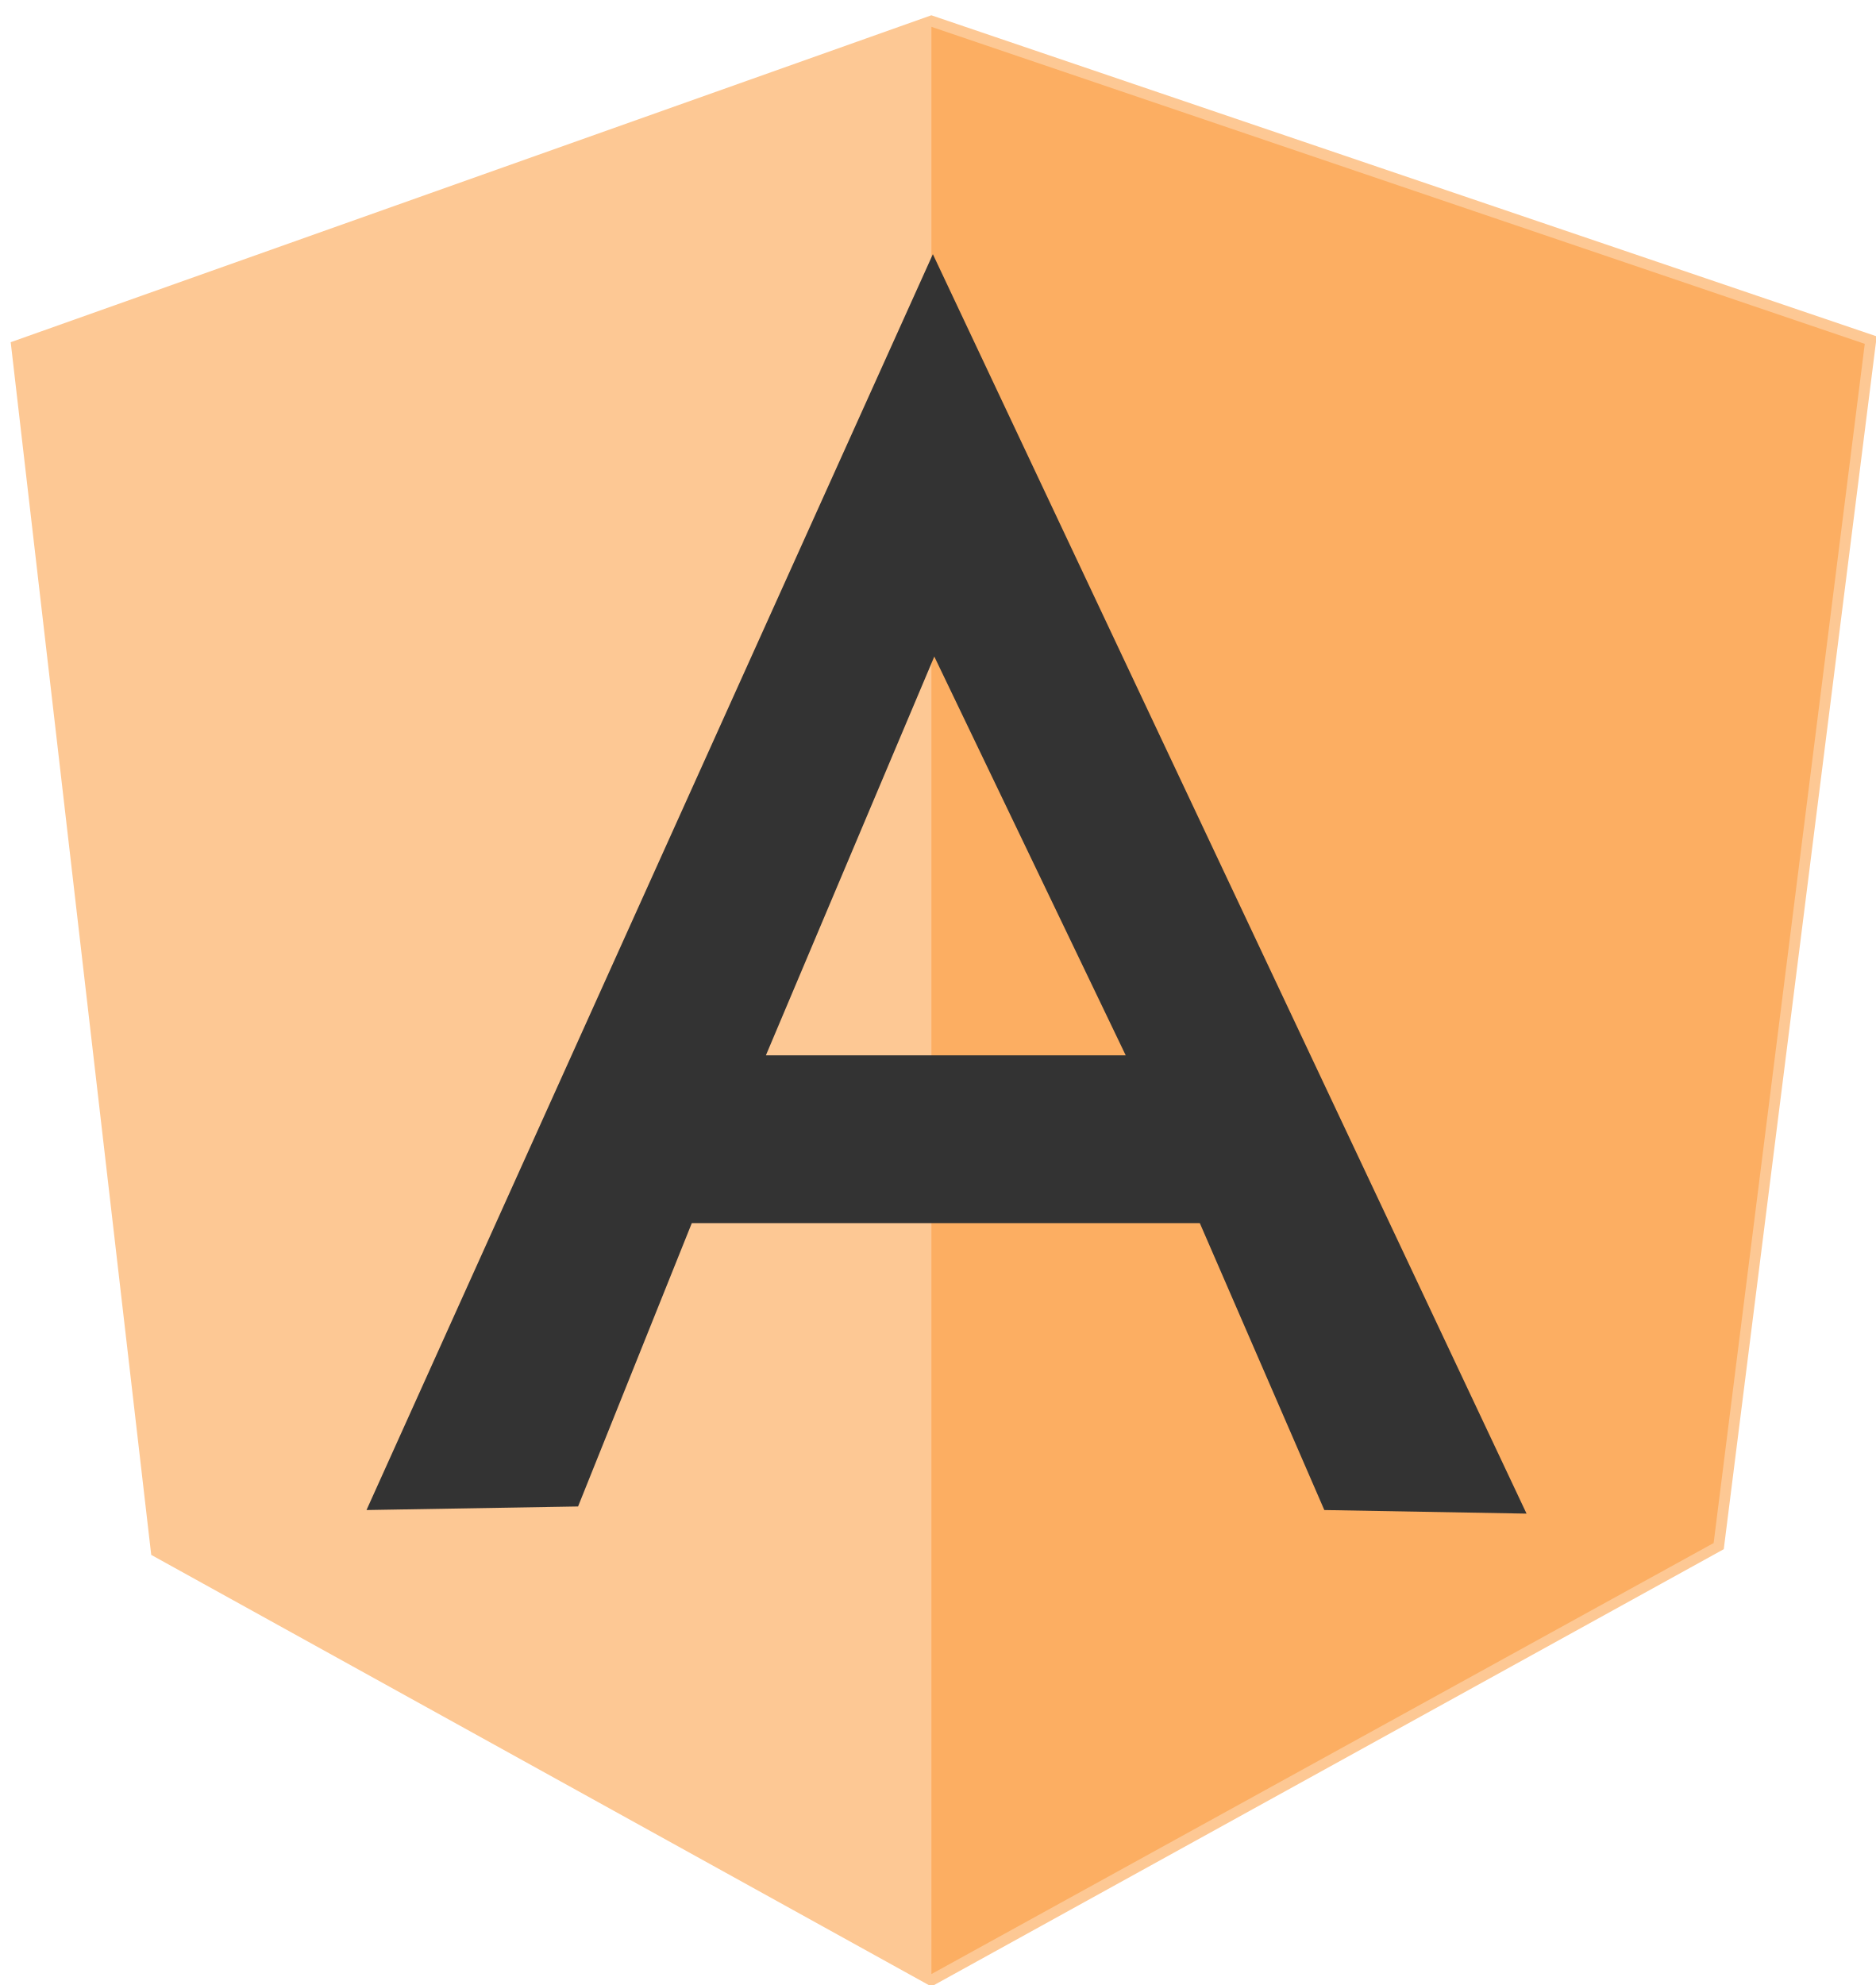
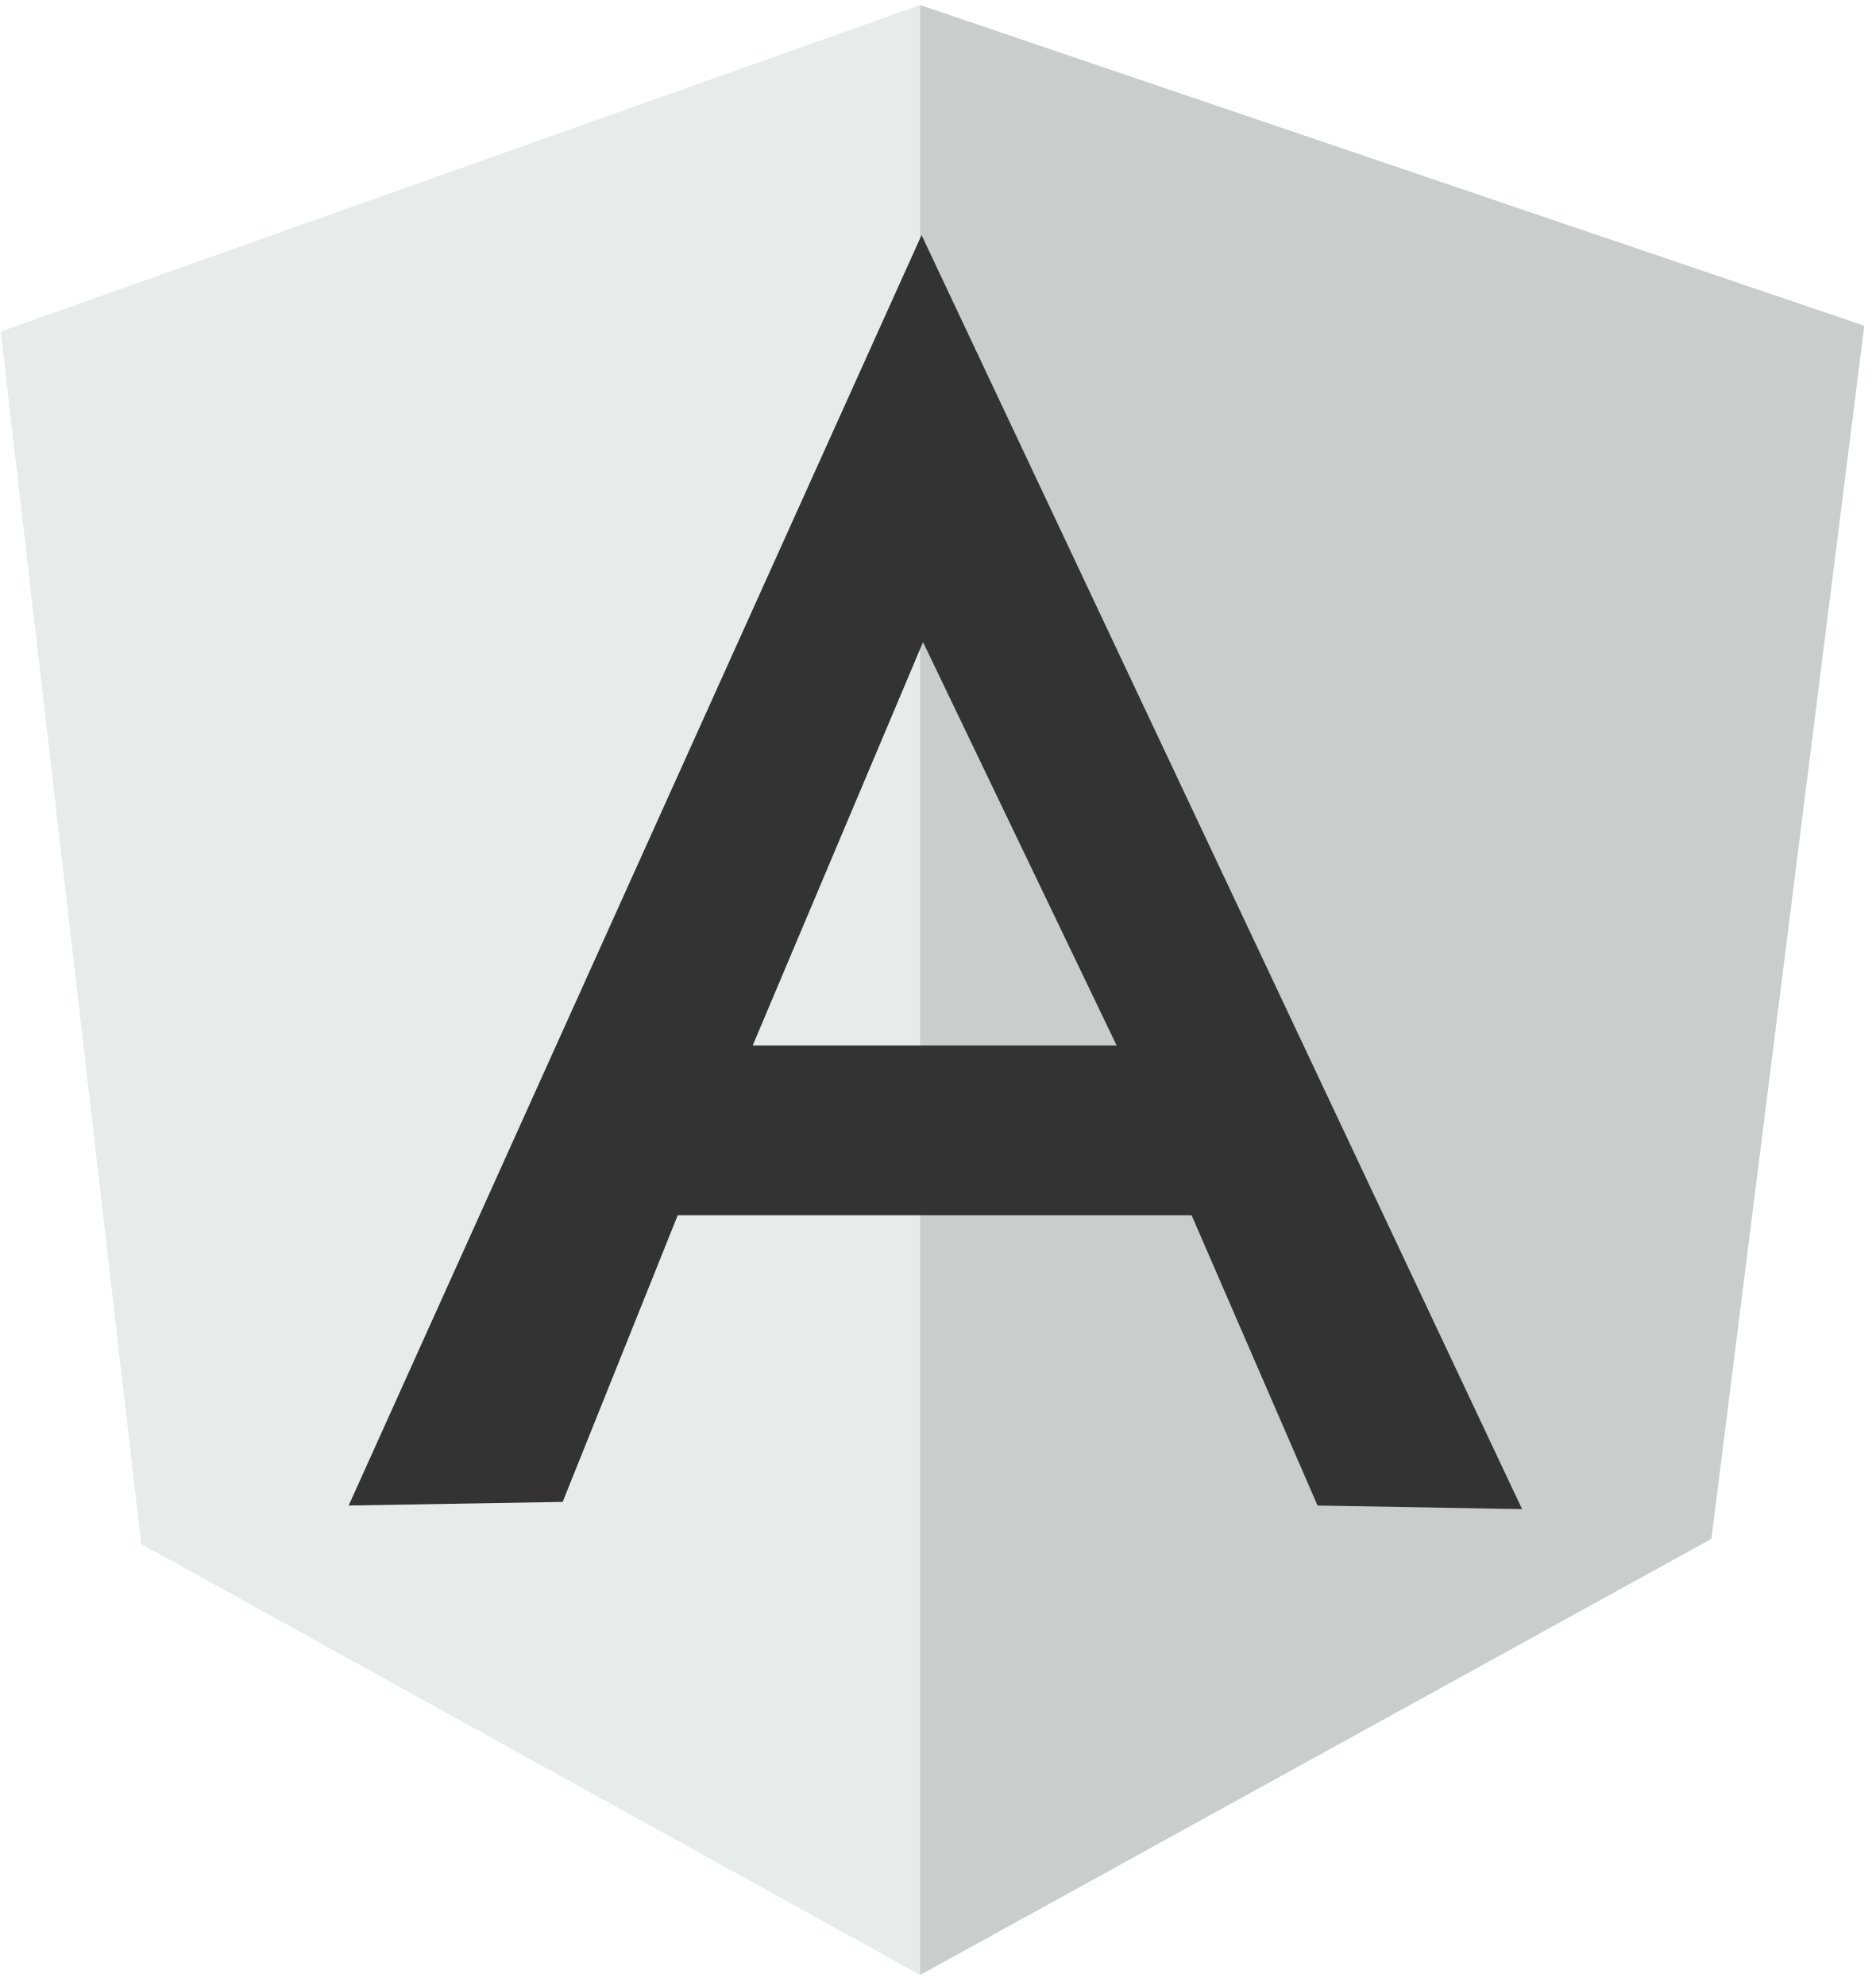
- <svg xmlns="http://www.w3.org/2000/svg" width="86px" height="91px" viewBox="0 0 86 91" version="1.1">
+ <svg xmlns="http://www.w3.org/2000/svg" width="85px" height="90px" viewBox="0 0 85 90" version="1.1">
  <defs />
-   <g id="Hifidelity" stroke="none" stroke-width="1" fill="none" fill-rule="evenodd">
-     <g id="Desktop-HD-Copy-13" transform="translate(-877, -2503)">
-       <g id="Specialties" transform="translate(102, 2149)">
-         <g id="angular-icon-1" transform="translate(776, 355)">
-           <g id="Group">
-             <polygon id="Shape" stroke="#FDC894" fill="#FDC894" points="0.033 15.026 41.705 0.23 84.498 14.763 77.569 69.706 41.705 89.499 6.401 69.969" />
-             <polygon id="Shape" fill="#FCAE62" points="84.498 14.763 41.705 0.23 41.705 89.499 77.569 69.738 84.498 14.763" />
-             <path d="M41.771,10.653 L41.771,10.653 L15.804,68.226 L25.504,68.062 L30.718,55.074 L41.804,55.074 L41.837,55.074 L54.011,55.074 L59.719,68.226 L68.991,68.39 L41.771,10.653 L41.771,10.653 L41.771,10.653 Z M41.837,29.099 L50.613,47.38 L42.199,47.38 L41.771,47.38 L34.116,47.38 L41.837,29.099 L41.837,29.099 L41.837,29.099 Z" id="Shape" fill="#333333" />
+   <g id="Page-1" stroke="none" stroke-width="1" fill="none" fill-rule="evenodd">
+     <g id="angular">
+       <g id="Page-1">
+         <g id="angular">
+           <g id="Hifidelity">
+             <g id="Desktop-HD-Copy-13">
+               <g id="Specialties">
+                 <g id="angular-icon-1">
+                   <g id="Group">
+                     <polygon id="Shape" fill="#E7ECEA" points="0.033 15.026 41.705 0.23 84.498 14.763 77.569 69.706 41.705 89.499 6.401 69.969" />
+                     <polygon id="Shape" fill="#C9CECC" points="84.498 14.763 41.705 0.23 41.705 89.499 77.569 69.738" />
+                     <path d="M41.771,10.653 L41.771,10.653 L15.804,68.226 L25.504,68.062 L30.718,55.074 L41.804,55.074 L41.837,55.074 L54.011,55.074 L59.719,68.226 L68.991,68.39 L41.771,10.653 L41.771,10.653 L41.771,10.653 L41.771,10.653 L41.771,10.653 Z M41.837,29.099 L50.613,47.38 L42.199,47.38 L41.771,47.38 L34.116,47.38 L41.837,29.099 L41.837,29.099 L41.837,29.099 L41.837,29.099 L41.837,29.099 Z" id="Shape" fill="#333333" />
+                   </g>
+                 </g>
+               </g>
+             </g>
          </g>
        </g>
      </g>
    </g>
  </g>
</svg>
